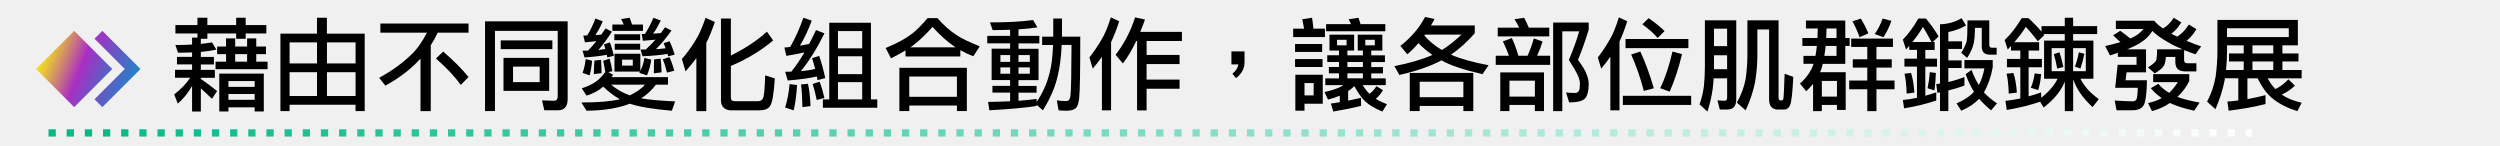
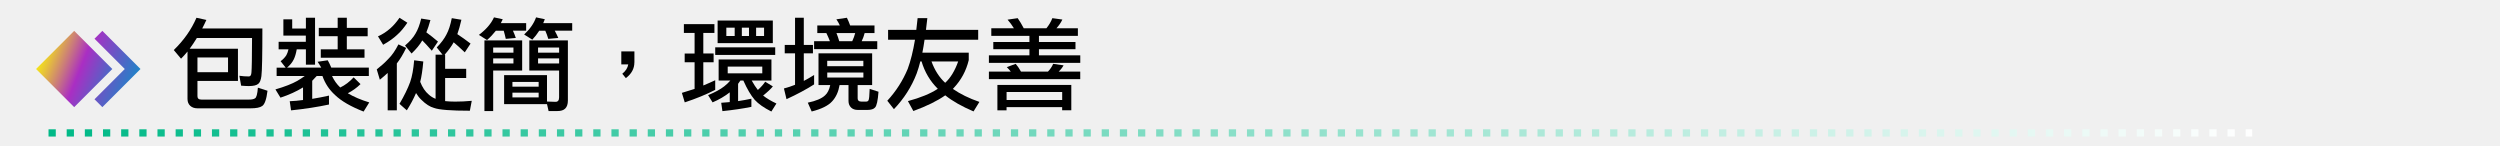
<svg xmlns="http://www.w3.org/2000/svg" version="1.1" id="Layer_1" x="0px" y="0px" width="688.39px" height="40px" viewBox="0 0 688.39 40" style="enable-background:new 0 0 688.39 40;" xml:space="preserve">
  <style type="text/css">
	.st0{enable-background:new    ;}
	.st1{fill:#FFFFFF;}
	.st2{fill:url(#SVGID_1_);}
	.st3{fill:url(#SVGID_2_);}
	.st4{fill:none;stroke:url(#SVGID_3_);stroke-width:2;stroke-miterlimit:10;stroke-dasharray:2,3,2,3,2,3;}
	.st5{fill:url(#SVGID_4_);}
	.st6{fill:url(#SVGID_5_);}
	.st7{fill:none;stroke:url(#SVGID_6_);stroke-width:2;stroke-miterlimit:10;stroke-dasharray:2,3,2,3,2,3;}
	.st8{fill:url(#SVGID_7_);}
	.st9{fill:url(#SVGID_8_);}
	.st10{fill:none;stroke:url(#SVGID_9_);stroke-width:2;stroke-miterlimit:10;stroke-dasharray:2,3,2,3,2,3;}
	.st11{fill:url(#SVGID_10_);}
	.st12{fill:url(#SVGID_11_);}
	.st13{fill:none;stroke:url(#SVGID_12_);stroke-width:2;stroke-miterlimit:10;stroke-dasharray:2,3,2,3,2,3;}
	.st14{fill:url(#SVGID_13_);}
	.st15{fill:url(#SVGID_14_);}
	.st16{fill:none;stroke:url(#SVGID_15_);stroke-width:2;stroke-miterlimit:10;stroke-dasharray:2,3,2,3,2,3;}
	.st17{fill:url(#SVGID_16_);}
	.st18{fill:url(#SVGID_17_);}
	.st19{fill:none;stroke:url(#SVGID_18_);stroke-width:2;stroke-miterlimit:10;stroke-dasharray:2,3,2,3,2,3;}
	.st20{fill:url(#SVGID_19_);}
	.st21{fill:url(#SVGID_20_);}
	.st22{fill:none;stroke:url(#SVGID_21_);stroke-width:2;stroke-miterlimit:10;stroke-dasharray:2,3,2,3,2,3;}
	.st23{fill:url(#SVGID_22_);}
	.st24{fill:url(#SVGID_23_);}
	.st25{fill:none;stroke:url(#SVGID_24_);stroke-width:2;stroke-miterlimit:10;stroke-dasharray:2,3,2,3,2,3;}
	.st26{fill:url(#SVGID_25_);}
	.st27{fill:url(#SVGID_26_);}
	.st28{fill:none;stroke:url(#SVGID_27_);stroke-width:2;stroke-miterlimit:10;stroke-dasharray:2,3,2,3,2,3;}
	.st29{fill:#ABABAB;}
	.st30{fill:url(#SVGID_28_);}
	.st31{fill:url(#SVGID_29_);}
	.st32{fill:none;stroke:url(#SVGID_30_);stroke-width:2;stroke-miterlimit:10;stroke-dasharray:2,3,2,3,2,3;}
	.st33{fill:url(#SVGID_31_);}
	.st34{fill:url(#SVGID_32_);}
	.st35{fill:none;stroke:url(#SVGID_33_);stroke-width:2;stroke-miterlimit:10;stroke-dasharray:2,3,2,3,2,3;}
	.st36{fill:url(#SVGID_34_);}
	.st37{fill:url(#SVGID_35_);}
	.st38{fill:none;stroke:url(#SVGID_36_);stroke-width:2;stroke-miterlimit:10;stroke-dasharray:2,3,2,3,2,3;}
	.st39{fill:url(#SVGID_37_);}
	.st40{fill:url(#SVGID_38_);}
	.st41{fill:none;stroke:url(#SVGID_39_);stroke-width:2;stroke-miterlimit:10;stroke-dasharray:2,3,2,3,2,3;}
+ 	.st42{fill:url(#SVGID_40_);}
+ 	.st43{fill:url(#SVGID_41_);}
+ 	.st44{fill:none;stroke:url(#SVGID_42_);stroke-width:2;stroke-miterlimit:10;stroke-dasharray:2,3,2,3,2,3;}
+ 	.st45{fill:url(#SVGID_43_);}
+ 	.st46{fill:url(#SVGID_44_);}
+ 	.st47{fill:none;stroke:url(#SVGID_45_);stroke-width:2;stroke-miterlimit:10;stroke-dasharray:2,3,2,3,2,3;}
</style>
  <g class="st0">
-     <path d="M48.3,6.91h6.07V4.89h2.73v2.02h7.93V4.89h2.62v2.02h5.69v2.3h-5.69v1.48h-2.62V9.21H57.1v1.48h-1.8v1.39   c1.13-0.11,2.16-0.25,3.09-0.41l1.18,2c-1.24,0.27-2.66,0.48-4.27,0.63v1.37h3.61v2.08H55.3v1.48h3.86v2.19H55.3v0.3   c1.48,1.02,2.97,2.14,4.48,3.36l-1.42,2.13c-1.2-1.18-2.22-2.14-3.06-2.87v6.37h-2.41v-7.08c-0.15,0.26-0.29,0.51-0.44,0.77   c-0.97,1.57-2.13,2.94-3.5,4.13L47.97,26c1.77-1.35,3.24-2.88,4.4-4.59h-4.18v-2.19h4.7v-1.48h-4.16v-2.08h4.16v-1.23   c-1.2,0.05-2.5,0.08-3.88,0.08l-0.71-2.11c1.64,0,3.17-0.04,4.59-0.14v-1.91h1.48V9.21H48.3V6.91z M59.78,12.82h2.46v-2.24h2.52   v2.24h3.28v-2.24h2.52v2.24h2.68v2.08h-2.68v2.08h3.12v2.08H59.35v-2.08h2.9V14.9h-2.46V12.82z M72.64,20.26V30.7h-2.52v-1.15H62.9   v1.15h-2.52V20.26H72.64z M62.9,23.92h7.22v-1.59H62.9V23.92z M62.9,27.48h7.22v-1.59H62.9V27.48z M68.04,16.98V14.9h-3.28v2.08   H68.04z" />
-     <path d="M100.42,9.26v21.33H97.9v-1.75H79.74v1.75h-2.52V9.26h10.06V4.89h2.73v4.38H100.42z M79.74,17.47h7.55v-5.8h-7.55V17.47z    M79.74,26.44h7.55v-6.56h-7.55V26.44z M90.03,11.67v5.8h7.88v-5.8H90.03z M90.03,26.44h7.88v-6.56h-7.88V26.44z" />
-     <path d="M104.74,6.48h24.28v2.52h-8.5c-0.58,1.26-1.22,2.41-1.91,3.45v18.16h-2.82V16.13c-0.2,0.22-0.39,0.42-0.57,0.6   c-2.35,2.52-5.39,4.8-9.11,6.86l-1.7-2.16c3.46-1.91,6.35-3.99,8.67-6.23c1.62-1.48,3.12-3.54,4.48-6.21h-12.82V6.48z    M122.02,14.19c2.77,2.37,5.1,4.71,7,7.03l-2.16,2.16c-1.57-2.24-3.84-4.67-6.81-7.27L122.02,14.19z" />
-     <path d="M149.88,30.37l-0.63-2.73l3.39,0.11c0.62-0.04,0.93-0.45,0.93-1.23V8.5h-17.28v22.09h-2.73V5.87h22.75v21.46   c0,1.04-0.25,1.81-0.74,2.32c-0.42,0.47-1.03,0.71-1.83,0.71H149.88z M137.88,11.12h14.22v2.41h-14.22V11.12z M138.64,15.94h12.58   v9.08h-12.58V15.94z M148.6,22.61v-4.27h-7.33v4.27H148.6z" />
-     <path d="M167.85,16.15c0.29,1,0.55,2.15,0.77,3.45l-1.12,0.27l1.34,0.71c-0.15,0.24-0.29,0.46-0.44,0.66h15.53v2.08h-3.31   c-1.26,1.62-2.62,2.87-4.1,3.75c2.11,0.38,5.24,0.67,9.38,0.85l-0.9,2.57c-5.16-0.44-9.01-1.08-11.57-1.94   c-3.17,1.24-7.15,1.89-11.92,1.94l-1.42-2.27c4.67,0,8.19-0.3,10.58-0.9c-1.62-0.91-3.14-2.07-4.57-3.47   c-0.15,0.13-0.29,0.25-0.44,0.36c-0.98,0.82-2.36,1.53-4.13,2.13l-1.34-2.02c1.59-0.51,2.88-1.12,3.88-1.83   c0.8-0.55,1.67-1.43,2.6-2.65c-0.16-1.08-0.36-2.11-0.57-3.09L167.85,16.15z M163.96,5.11l2.02,0.77   c-0.67,1.53-1.36,2.79-2.05,3.77c0.58-0.02,1.13-0.05,1.64-0.11c0.38-0.55,0.77-1.11,1.15-1.7l1.78,0.88   c-1.28,2.01-2.53,3.69-3.75,5.06c0.73-0.09,1.38-0.19,1.94-0.3c-0.11-0.44-0.24-0.86-0.38-1.26l1.64-0.55   c0.4,1.08,0.77,2.31,1.09,3.69l-1.8,0.46c-0.05-0.25-0.11-0.5-0.16-0.74c-1.51,0.31-3.55,0.56-6.12,0.74l-0.55-1.86   c0.53,0,1.02-0.01,1.48-0.03c0.8-0.77,1.58-1.63,2.32-2.6c-1,0.13-2.05,0.24-3.14,0.33l-0.46-1.86c0.38-0.02,0.74-0.04,1.07-0.05   C162.43,8.61,163.2,7.06,163.96,5.11z M161.26,16.26l1.78,0.46c-0.11,1.39-0.34,2.73-0.68,4.02l-1.94-0.66   C160.85,18.91,161.13,17.63,161.26,16.26z M165.49,16.48c0.07,0.89,0.13,2.12,0.16,3.66l-2.13,0.27c0.02-1.6,0.07-2.84,0.16-3.72   L165.49,16.48z M168.26,23.32c1.57,1.31,3.29,2.29,5.17,2.93c1.8-0.86,3.2-1.83,4.18-2.93H168.26z M173.37,4.89   c0.24,0.57,0.46,1.19,0.66,1.86h3.01V8.5h-8.42V6.75h3.12c-0.22-0.55-0.46-1.05-0.71-1.5L173.37,4.89z M169.16,9.43h7.11v1.64   h-7.11V9.43z M169.21,14.79h7.11v4.73c0.56-1.11,0.94-2.31,1.12-3.58l1.89,0.49c-0.2,1.5-0.59,2.94-1.18,4.32l-2.11-0.68   c0.07-0.11,0.14-0.23,0.19-0.36h-7.03V14.79z M169.27,12.05h7v1.64h-7V12.05z M174.24,18.07v-1.64h-2.95v1.64H174.24z M179.93,4.89   l2.02,0.77c-0.71,1.44-1.41,2.64-2.11,3.61c0.78-0.04,1.49-0.09,2.13-0.16c0.38-0.51,0.77-1.04,1.15-1.59l1.78,0.88   c-1.48,2.1-2.91,3.81-4.29,5.14c1.04-0.05,1.93-0.14,2.68-0.25c-0.16-0.47-0.36-0.94-0.57-1.39l1.64-0.55   c0.53,1.08,1,2.31,1.42,3.69l-1.8,0.46c-0.07-0.24-0.14-0.46-0.19-0.66c-1.62,0.29-3.91,0.51-6.86,0.66l-0.55-1.86h1.42   c0.91-0.82,1.8-1.72,2.68-2.71c-0.98,0.11-2.14,0.21-3.47,0.3l-0.3-1.86c0.31,0,0.6-0.01,0.88-0.03   C178.35,8.23,179.13,6.75,179.93,4.89z M181.9,16.15c0.13,0.93,0.22,2.19,0.27,3.77l-2.13,0.27c0-1.64,0.02-2.92,0.05-3.83   L181.9,16.15z M184.33,15.72c0.51,1.09,0.96,2.34,1.34,3.75l-2.02,0.52c-0.29-1.28-0.67-2.5-1.15-3.66L184.33,15.72z" />
-     <path d="M194.29,4.89l2.54,1.18c-0.75,2.22-1.53,4.14-2.35,5.74v18.79h-2.73v-14.6c-0.91,1.22-1.91,2.44-2.98,3.66l-1.01-3.39   c1.35-1.57,2.53-3.18,3.55-4.84C192.33,9.91,193.32,7.73,194.29,4.89z M208.7,27.86c0.6,0,1.05-0.23,1.34-0.68   c0.33-0.46,0.55-2.6,0.66-6.43l2.65,0.85c-0.27,4.3-0.72,6.84-1.34,7.63c-0.53,0.77-1.5,1.15-2.93,1.15h-7.79   c-0.84,0-1.5-0.24-2-0.71c-0.51-0.49-0.77-1.15-0.77-1.97V5.11h2.73v10.17c3.96-1.95,7.26-4.14,9.93-6.56l1.72,2.41   c-3.34,2.81-7.22,5.15-11.65,7.03v8.72c0,0.66,0.36,0.98,1.09,0.98H208.7z" />
-     <path d="M221.22,4.89l2.3,0.79c-0.97,2.61-2.05,4.9-3.25,6.89c0.86-0.15,1.7-0.3,2.52-0.46c0.64-1.18,1.28-2.46,1.91-3.83l2.32,0.9   c-2.1,4.23-4.27,7.7-6.51,10.42c1.57-0.13,2.88-0.34,3.94-0.63c-0.24-1-0.52-1.99-0.85-2.95l1.97-0.63   c0.62,1.79,1.18,3.83,1.67,6.12l-2.13,0.55c-0.05-0.35-0.12-0.68-0.19-1.01c-1.91,0.46-4.58,0.83-8.01,1.12l-0.71-2.41   c0.58,0,1.15-0.01,1.7-0.03c1.17-1.44,2.37-3.21,3.61-5.3c-1.51,0.33-3.17,0.65-4.98,0.96l-0.55-2.3c0.56-0.05,1.1-0.11,1.61-0.16   C218.97,10.54,220.18,7.86,221.22,4.89z M217.42,23.15l2.05,0.27c-0.16,2.75-0.47,5.07-0.93,6.95l-2.35-0.74   C216.81,27.61,217.22,25.45,217.42,23.15z M222.48,23.07c0.35,1.5,0.58,3.54,0.71,6.15l-2.24,0.27c-0.05-2.68-0.18-4.76-0.38-6.23   L222.48,23.07z M225.68,22.5c0.51,1.31,0.96,2.81,1.34,4.48l-2.13,0.55c-0.29-1.53-0.67-3-1.15-4.4L225.68,22.5z M239.82,6.26   v21.11h1.75v2.3h-14.98v-2.3h1.75V6.26H239.82z M230.74,13.31h6.67V8.55h-6.67V13.31z M230.74,20.42h6.67V15.5h-6.67V20.42z    M230.74,27.37h6.67v-4.76h-6.67V27.37z" />
-     <path d="M256.77,5h1.37c1.68,1.93,3.41,3.47,5.2,4.62c1.28,0.89,3.43,1.94,6.45,3.14l-1.78,2.73c-1.22-0.46-2.42-1.01-3.58-1.67   v1.72h-15.09v-1.67c-1.19,0.73-2.52,1.46-3.99,2.19l-1.48-2.84c3.13-1.29,5.54-2.6,7.22-3.91c1.35-1.04,2.79-2.48,4.32-4.32H256.77   z M266.23,18.67v11.92h-2.73v-1.53h-13.12v1.53h-2.73V18.67H266.23z M250.37,26.65h13.12v-5.58h-13.12V26.65z M250.64,13.04h12.5   c-2.08-1.35-4.2-3.23-6.37-5.63c-1.64,1.86-3.24,3.41-4.79,4.65C251.56,12.4,251.12,12.73,250.64,13.04z" />
-     <path d="M284.47,5.52l1.18,2.02c-1.51,0.24-3.25,0.42-5.2,0.55v1.78h5.74v2.08h-5.74v1.48h5.52v8.64h-5.52v1.59h4.98v1.86h-4.98   v2.24c1.82-0.15,3.48-0.32,4.98-0.52v0.85c1.7-2.5,2.89-5.17,3.58-8.01c0.51-1.84,0.83-4.4,0.96-7.68h-3.01v-2.3h3.06   c0-0.42,0-0.84,0-1.26V5.11h2.41v3.72c0,0.44,0,0.86,0,1.26h5.03c0,9.5-0.1,15.13-0.3,16.9c-0.15,1.38-0.43,2.28-0.85,2.68   c-0.49,0.55-1.39,0.82-2.71,0.82c-0.6,0-1.3-0.04-2.11-0.11L291,27.64c0.86,0.13,1.72,0.19,2.6,0.19c0.71,0,1.1-0.56,1.18-1.67   c0.15-1.42,0.24-6.02,0.27-13.78h-2.71c-0.15,3.28-0.5,6.09-1.07,8.42c-0.69,3.12-2.06,6.31-4.1,9.57l-1.75-1.53v0.33   c-2.46,0.44-6.79,0.84-12.99,1.2l-0.36-2.3c2.17-0.04,4.19-0.1,6.07-0.19v-2.38h-4.87v-1.86h4.87v-1.59h-5.09v-8.64h5.09v-1.48   h-6.29V9.87h6.29V8.2c-1.5,0.05-3.1,0.08-4.81,0.08l-0.74-2.11C277.27,6.17,281.22,5.96,284.47,5.52z M275.47,17.03h2.68v-1.86   h-2.68V17.03z M278.15,20.31v-1.75h-2.68v1.75H278.15z M280.45,15.17v1.86h3.12v-1.86H280.45z M283.57,20.31v-1.75h-3.12v1.75   H283.57z" />
-     <path d="M305.88,4.78l2.3,1.07c-0.73,2.26-1.48,4.17-2.24,5.74v18.79h-2.52V15.66c-0.78,1.09-1.62,2.17-2.52,3.23l-0.93-3.06   c1.2-1.53,2.27-3.1,3.2-4.7C304.12,9.67,305.02,7.55,305.88,4.78z M312.55,4.78l2.73,0.6c-0.42,1.2-0.86,2.33-1.31,3.39h11.48v2.52   h-9.73v3.83h9.08v2.52h-9.08v4.27h9.08v2.52h-9.08v5.96h-2.62V11.29h-0.22c-1.19,2.5-2.42,4.56-3.69,6.18l-2-2.38   C309.56,12.01,311.35,8.57,312.55,4.78z" />
-     <path d="M342.68,17.19c0,1.7-0.78,3.14-2.35,4.32l-0.98-1.2c0.93-0.75,1.48-1.6,1.64-2.57h-1.91v-3.58h3.61V17.19z" />
-     <path d="M361.28,4.89c0.15,0.89,0.27,1.9,0.38,3.01h3.17v2.3h-8.75V7.9h3.01c-0.16-0.93-0.33-1.8-0.49-2.6L361.28,4.89z    M356.6,12.11h7.46v2.19h-7.46V12.11z M356.6,16.26h7.57v2.19h-7.57V16.26z M364.23,20.58v7.98h-5.03v1.91h-2.52v-9.9H364.23z    M359.2,26.27h2.52v-3.39h-2.52V26.27z M366.09,9.54h6.78v4.38h-1.86v1.31h4.27v-1.31h-1.42V9.54h6.78v4.38h-3.06v1.31h3.77v1.86   h-3.77v1.37h3.23v1.75h-3.23v1.37h3.99v1.86h-6.37c0.67,1.04,1.29,1.83,1.86,2.38c0.29-0.18,0.58-0.42,0.88-0.71   c0.36-0.36,0.73-0.83,1.09-1.39l1.78,1.12c-0.46,0.75-0.89,1.33-1.31,1.75c-0.2,0.22-0.42,0.43-0.66,0.63   c0.86,0.53,1.88,1.02,3.06,1.48l-1.26,2.02c-2.1-0.89-3.66-1.81-4.68-2.76c-1.04-1-2.05-2.42-3.04-4.24   c-0.55,0.53-1.11,0.98-1.7,1.37v2.62c1.28-0.26,2.46-0.51,3.55-0.77v2.21c-2.22,0.56-4.77,1.08-7.63,1.56l-0.68-2.19   c0.86-0.13,1.68-0.26,2.46-0.38v-1.8c-0.89,0.38-1.98,0.75-3.25,1.09l-0.96-2.08c1.75-0.4,3.15-0.85,4.21-1.34   c0.33-0.16,0.67-0.36,1.04-0.57h-5.03v-1.86h3.77V20.2h-2.79v-1.75h2.79v-1.37h-3.23v-1.86h3.23v-1.31h-2.62V9.54z M374.07,4.89   c0.2,0.55,0.39,1.13,0.57,1.75h6.81v1.97h-16.3V6.64h6.86c-0.2-0.46-0.41-0.9-0.63-1.34L374.07,4.89z M370.79,12.49v-1.53h-2.62   v1.53H370.79z M375.28,18.45v-1.37h-4.27v1.37H375.28z M375.28,21.57V20.2h-4.27v1.37H375.28z M378.56,12.49v-1.53h-2.62v1.53   H378.56z" />
-     <path d="M392.39,4.67l2.62,0.57c-0.33,0.62-0.66,1.21-0.98,1.78h12.06v2.13c-2.15,2.44-4.34,4.41-6.56,5.91   c2.62,1.13,6.08,2.1,10.36,2.9l-1.67,2.46c-5.12-1.17-8.9-2.43-11.32-3.8c-2.86,1.57-6.72,2.91-11.57,4.02l-1.37-2.43   c4.25-0.84,7.74-1.87,10.47-3.09c-1.46-1-2.74-2.08-3.86-3.23c-1,1.17-2.02,2.19-3.06,3.06l-1.91-2.3   C388.62,10.27,390.88,7.61,392.39,4.67z M405.68,20.09v10.5h-2.73v-1.42h-12.03v1.42h-2.73v-10.5H405.68z M390.92,26.76h12.03V22.5   h-12.03V26.76z M392.2,9.81c1.37,1.55,2.98,2.87,4.84,3.96c1.7-1.04,3.49-2.45,5.39-4.24h-10.04   C392.32,9.65,392.26,9.74,392.2,9.81z" />
-     <path d="M416.29,10.47c0.66,1.37,1.26,2.99,1.8,4.87h2.54c0.66-1.44,1.23-3.03,1.72-4.76l2.41,0.85c-0.46,1.46-0.96,2.76-1.5,3.91   h3.58v2.52h-14.98v-2.52h3.64c-0.44-1.24-0.99-2.55-1.67-3.94L416.29,10.47z M419.68,4.89c0.44,0.82,0.87,1.73,1.29,2.73h5.63v2.41   h-14.19V7.62h5.91c-0.38-0.82-0.82-1.59-1.31-2.32L419.68,4.89z M425.15,19.93v10.66h-2.52v-1.7h-7v1.7h-2.52V19.93H425.15z    M415.64,26.6h7v-4.38h-7V26.6z M427.67,6.2h9.79v1.97c-0.91,2.99-1.9,5.76-2.95,8.31c1.24,1.68,2.01,2.96,2.32,3.86   c0.42,0.97,0.63,1.91,0.63,2.82c0,1.7-0.29,2.96-0.88,3.8c-0.6,0.82-2.11,1.23-4.51,1.23l-0.85-2.73c0.84,0.09,1.68,0.14,2.52,0.14   c0.47,0,0.82-0.21,1.04-0.63c0.16-0.31,0.25-0.91,0.25-1.8c0.04-0.58-0.12-1.31-0.46-2.19c-0.38-0.89-1.24-2.39-2.57-4.48   c1.2-2.83,2.15-5.45,2.84-7.88h-4.65v21.98h-2.52V6.2z" />
-     <path d="M445.77,4.78l2.3,1.07c-0.69,2.17-1.4,4.03-2.13,5.58v18.95h-2.52V15.61c-0.77,1.11-1.6,2.21-2.52,3.28l-0.93-3.06   c1.18-1.53,2.23-3.1,3.14-4.7C444.03,9.67,444.91,7.55,445.77,4.78z M446.86,26.38h18.81v2.52h-18.81V26.38z M447.6,10.74h17.31   v2.52H447.6V10.74z M451.67,14.19c1.38,2.95,2.62,6.33,3.72,10.12l-2.76,0.71c-0.89-3.46-2.05-6.8-3.47-10.01L451.67,14.19z    M453.97,5c1.73,1.2,3.19,2.39,4.38,3.55l-1.91,1.91c-0.97-1.17-2.37-2.42-4.21-3.77L453.97,5z M460.53,14.19l2.62,0.71   c-0.88,3.76-2.01,7.2-3.39,10.34l-2.62-0.96C458.46,21.63,459.59,18.27,460.53,14.19z" />
-     <path d="M470.71,5.6h7.38v21.74c0,0.88-0.19,1.57-0.57,2.08c-0.4,0.49-1.05,0.74-1.94,0.74h-2.02l-0.66-2.52l1.94,0.11   c0.49,0,0.74-0.29,0.74-0.88v-5.3h-3.72c-0.05,0.93-0.14,1.87-0.25,2.82c-0.29,2.13-0.78,4.24-1.45,6.32l-2.19-1.97   c0.6-1.62,1.01-3.34,1.23-5.14c0.16-1.84,0.25-3.55,0.25-5.14V5.6H470.71z M471.96,12.71h3.61V7.9h-3.61V12.71z M471.96,19.05h3.61   v-3.83h-3.61v3.23C471.96,18.65,471.96,18.85,471.96,19.05z M482.52,5.6h7.22v21.25c0,0.53,0.17,0.79,0.52,0.79h0.38   c0.18,0,0.32-0.13,0.41-0.38c0.09-0.27,0.21-2.59,0.36-6.95l2.38,0.85c-0.2,4.36-0.5,6.97-0.9,7.85c-0.35,0.77-0.88,1.15-1.61,1.15   h-1.91c-0.62,0-1.16-0.24-1.61-0.71c-0.42-0.4-0.63-1.14-0.63-2.21V8.12h-3.23v7.16c0,2.32-0.21,4.76-0.63,7.33   c-0.53,2.61-1.39,5.2-2.6,7.77l-2.41-2.13c1.17-2.06,1.97-4.22,2.41-6.48c0.33-2.33,0.49-4.49,0.49-6.48V5.6H482.52z" />
-     <path d="M508.11,17.58h-6.21c-0.05,0.24-0.11,0.46-0.16,0.66c-0.13,0.55-0.32,1.09-0.57,1.64h7.05v10.39h-2.41V28.9h-4.16v1.7   h-2.41V23.1c-0.57,0.69-1.19,1.37-1.89,2.02l-1.72-2.11c1.79-1.6,3-3.32,3.64-5.14c0.04-0.11,0.07-0.21,0.11-0.3h-2.79v-2.19h3.31   c0.16-0.84,0.29-1.75,0.38-2.73h-3.99v-2.19h4.16c0.04-0.82,0.06-1.7,0.08-2.62h-3.25V5.65h10.83v4.81h1.2v2.19h-1.2V17.58z    M501.66,26.6h4.16v-4.32h-4.16V26.6z M502.7,12.65c-0.09,0.98-0.21,1.9-0.36,2.73h3.36v-2.73H502.7z M502.94,7.84   c-0.02,0.93-0.05,1.8-0.08,2.62h2.84V7.84H502.94z M509.75,10.63h11.48v2.3h-4.54v3.39h4.21v2.3h-4.21v3.55h4.98v2.41h-4.98v6.02   h-2.52v-6.02h-4.98v-2.41h4.98v-3.55h-3.99v-2.3h3.99v-3.39h-4.43V10.63z M512.38,5.11c0.8,1.28,1.49,2.63,2.08,4.07l-2.41,1.07   c-0.58-1.64-1.24-3.1-1.97-4.38L512.38,5.11z M518.39,5.11l2.41,0.63c-0.55,1.64-1.28,3.14-2.19,4.51l-2.41-0.88   C517.04,8.26,517.77,6.84,518.39,5.11z" />
-     <path d="M529.33,5.11h0.98c1.31,1.55,2.48,3.19,3.5,4.92l-1.61,1.53h0.52v2.19h-2.57v2.41h3.23v2.19h-3.23v8.01   c1-0.27,2-0.58,3.01-0.93v2.24c-2.64,0.91-5.6,1.63-8.86,2.16l-0.33-2.3c1.26-0.11,2.55-0.31,3.88-0.6v-8.59h-3.45v-2.19h3.45   v-2.41h-2.13v-1.12c-0.29,0.35-0.58,0.68-0.88,1.01l-0.88-2.71c1.55-1.59,2.97-3.53,4.27-5.82H529.33z M526.21,20.09   c0.46,1.33,0.77,3.14,0.93,5.41l-2.13,0.27c-0.07-2.35-0.27-4.17-0.6-5.47L526.21,20.09z M526.6,11.56h5.25   c-0.97-1.82-1.75-3.21-2.35-4.16C528.66,8.83,527.69,10.21,526.6,11.56z M531.38,19.87l1.67,0.22c-0.07,1.9-0.2,3.5-0.38,4.81   l-1.91-0.6C531.06,22.92,531.27,21.44,531.38,19.87z M540.13,5l1.23,2.02c-1.46,0.84-3.08,1.44-4.87,1.8v2.57h3.77v2.08h-3.77v3.17   h3.66v2.08h-3.66v3.86c1.44-0.33,2.92-0.78,4.43-1.37v2.35c-1.39,0.53-2.86,0.98-4.43,1.34v5.69h-2.3v-5.17   c-0.24,0.05-0.47,0.1-0.71,0.14l-0.33-2.41c0.35-0.04,0.69-0.08,1.04-0.14V6.69C536.42,6.62,538.4,6.06,540.13,5z M540.92,16.54   h7.79v1.97c-0.47,2.66-1.29,4.97-2.43,6.92c0.91,1.02,2.11,2.03,3.61,3.04l-1.64,1.91c-1.33-1.11-2.42-2.17-3.28-3.17   c-1.2,1.28-2.84,2.37-4.92,3.28l-1.31-2.02c2.08-0.88,3.68-1.94,4.81-3.2c-0.89-1.4-1.66-3.02-2.3-4.84l1.64-1.2   c0.55,1.59,1.21,2.98,2,4.18c0.69-1.31,1.2-2.83,1.53-4.57h-5.5V16.54z M547.76,5.6v6.78c0,0.51,0.25,0.77,0.77,0.77h1.26v1.91   h-1.72c-0.8,0-1.39-0.17-1.78-0.52c-0.4-0.35-0.6-0.94-0.6-1.78V7.68h-1.86c-0.04,1.97-0.16,3.38-0.36,4.24   c-0.22,1.13-0.82,2.47-1.8,4.02l-1.61-1.39c0.78-1.35,1.28-2.42,1.48-3.2c0.15-0.77,0.22-2.68,0.22-5.74H547.76z" />
-     <path d="M557.66,5h0.88c1.33,1.2,2.53,2.44,3.61,3.72V7.19h6.4v-2.3h2.3v2.3h6.62v2.19h-6.62v1.8h5.58v10.5h-3.58   c0.49,0.95,1.08,1.83,1.75,2.65c0.78,0.91,1.89,1.9,3.31,2.98l-1.72,2.19c-1.46-1.37-2.64-2.73-3.55-4.1   c-0.69-1.04-1.29-2.22-1.78-3.55v8.75h-2.3v-8.12c-0.38,0.91-0.78,1.67-1.2,2.27c-0.95,1.55-2.49,3.17-4.62,4.87l-0.98-1.61   c-2.77,0.95-5.83,1.7-9.19,2.27l-0.36-2.52c1.33-0.13,2.7-0.34,4.1-0.63v-8.61h-3.69v-2.3h3.69v-2.3h-2.57v-1.26   c-0.31,0.35-0.61,0.67-0.9,0.98l-0.85-2.6c1.71-1.64,3.28-3.65,4.7-6.04H557.66z M554.4,20.09c0.47,1.33,0.79,3.14,0.96,5.41   l-2.24,0.27c-0.07-2.35-0.27-4.17-0.6-5.47L554.4,20.09z M562.03,26.93c1.22-0.95,2.19-1.87,2.9-2.76c0.6-0.67,1.15-1.5,1.64-2.49   h-3.72v-10.5h5.69v-1.8h-5.88c0.09,0.11,0.17,0.21,0.25,0.3l-1.78,1.67c-1.33-1.73-2.43-3.04-3.31-3.94   c-0.93,1.46-1.99,2.86-3.17,4.21h6.84v2.3h-2.9v2.3h3.66v2.3h-3.66v8.01c1.13-0.31,2.28-0.67,3.45-1.09V26.93z M560.26,20.2   l1.78,0.22c-0.15,1.73-0.42,3.19-0.82,4.38l-2.02-0.63C559.72,22.93,560.07,21.61,560.26,20.2z M568.54,19.6v-6.34h-3.61v6.34   H568.54z M567.09,14.4c0.4,1.19,0.76,2.53,1.07,4.05l-1.7,0.44c-0.24-1.38-0.55-2.72-0.93-3.99L567.09,14.4z M574.34,19.6v-6.34   h-3.5v6.34H574.34z M572.42,14.4l1.53,0.41c-0.29,1.48-0.66,2.83-1.09,4.07l-1.53-0.55C571.75,17.32,572.11,16.01,572.42,14.4z" />
-     <path d="M582.6,5.71h10.58c0.62,0.75,1.42,1.46,2.41,2.13c0.49-0.27,0.97-0.62,1.42-1.04c0.53-0.49,1.05-1.13,1.56-1.91l2.08,1.29   c-0.64,1-1.25,1.77-1.83,2.3c-0.27,0.27-0.58,0.55-0.93,0.82c0.51,0.27,1.05,0.54,1.61,0.79c0.51-0.31,1.01-0.7,1.5-1.18   c0.58-0.56,1.16-1.29,1.72-2.16l2.08,1.29c-0.69,1.09-1.35,1.94-1.97,2.54c-0.24,0.24-0.48,0.46-0.74,0.66   c1.22,0.53,2.56,1.04,4.02,1.53l-1.59,2.19c-1.13-0.4-2.17-0.78-3.12-1.15v2.71c0,0.6,0.3,0.9,0.9,0.9h2.49v2.24h-3.04   c-0.93,0-1.61-0.2-2.05-0.6c-0.47-0.4-0.71-1.09-0.71-2.08v-1.31h-2.62c-0.05,1.08-0.22,1.85-0.49,2.32   c-0.31,0.64-1.16,1.38-2.54,2.21l-1.89-1.64c1.17-0.75,1.9-1.34,2.19-1.78c0.22-0.42,0.33-1.49,0.33-3.2h7   c-1.48-0.6-2.74-1.22-3.8-1.86c-1.8-0.97-3.31-2.03-4.51-3.2c-0.73,1.19-1.65,2.15-2.76,2.9c-0.84,0.64-2.23,1.36-4.18,2.16h5.2   v6.34h-5.36l-0.27,2.19h5.88c-0.05,3.48-0.32,5.7-0.79,6.64c-0.47,1.08-1.56,1.61-3.25,1.61h-4.32l-0.52-2.68   c2.22,0.15,3.88,0.22,4.98,0.22c0.46,0,0.8-0.2,1.04-0.6c0.2-0.55,0.31-1.59,0.33-3.12h-6.21l0.68-6.34h5.2v-2.19h-5.14v-1.12   c-0.69,0.26-1.41,0.5-2.16,0.74l-1.34-2.6c1.62-0.35,3.03-0.7,4.21-1.07c-0.62-0.6-1.29-1.22-2.02-1.86l1.97-1.26   c1.09,0.78,2.01,1.5,2.76,2.13c0.16-0.07,0.32-0.15,0.46-0.22c1.33-0.6,2.39-1.4,3.17-2.41h-7.6V5.71z M592.88,20.42h9.95v1.86   c-0.78,1.64-1.87,3.11-3.25,4.4c1.57,0.6,3.6,1.12,6.1,1.56l-1.5,2.24c-2.94-0.66-5.16-1.37-6.67-2.13   c-1.5,1.02-3.14,1.77-4.95,2.24l-1.09-2.21c1.46-0.31,2.72-0.77,3.77-1.37c-1.17-0.82-2.17-1.73-3.01-2.73l2.08-1.2   c0.82,0.97,1.81,1.8,2.98,2.49c0.89-0.84,1.69-1.82,2.38-2.95h-6.78V20.42z" />
-     <path d="M632.74,12.49h-4.27v2.24h4.43v2.19h-4.43v2.35h5.3v2.3h-9.35c0.6,1.13,1.3,2.12,2.11,2.95c1.26-0.58,2.46-1.48,3.61-2.68   l1.78,1.75c-1.09,1.04-2.31,1.86-3.64,2.46c1.4,0.98,3.24,1.73,5.5,2.24l-1.18,2.3c-2.79-0.84-5.15-2.06-7.08-3.66   c-1.5-1.31-2.78-3.1-3.86-5.36h-2.82v5.71c1.6-0.27,3.26-0.64,4.98-1.09v2.46c-3.03,0.77-6.41,1.38-10.14,1.83l-0.36-2.52   c0.98-0.05,1.99-0.16,3.01-0.3v-6.1h-3.69c0,0.11-0.01,0.22-0.03,0.33c-0.53,2.75-1.39,5.48-2.57,8.18l-2.3-2.08   c1.15-2.19,1.93-4.48,2.35-6.89c0.33-2.48,0.49-4.79,0.49-6.92v-8.7h22.15V12.49z M612.95,19.27h4.87v-2.35h-4.05v-2.19h4.05v-2.24   h-4.59v1.7C613.22,15.85,613.13,17.54,612.95,19.27z M630.23,7.79h-17.01v2.41h17.01V7.79z M625.96,14.73v-2.24h-5.74v2.24H625.96z    M620.22,19.27h5.74v-2.35h-5.74V19.27z" />
+     <path d="M54.1,4.89l2.73,0.6c-0.38,0.84-0.77,1.62-1.15,2.35h16.57c0,7.38-0.09,11.76-0.27,13.12c-0.15,1.08-0.43,1.78-0.85,2.11   c-0.47,0.42-1.35,0.63-2.62,0.63c-0.6,0-1.3-0.04-2.11-0.11l-0.49-2.73c0.86,0.13,1.73,0.19,2.62,0.19c0.44,0,0.67-0.38,0.71-1.15   c0.09-0.97,0.15-4.11,0.16-9.43h-15.2c-0.66,1.08-1.31,2.06-1.97,2.95h13.29v8.86H54.37v4.21c0,0.62,0.36,0.93,1.09,0.93h13.12   c0.75,0,1.29-0.11,1.61-0.33c0.42-0.2,0.69-1.18,0.82-2.95l2.65,0.85c-0.29,2.37-0.78,3.77-1.48,4.21   c-0.58,0.42-1.66,0.63-3.23,0.63H54.4c-0.84,0-1.5-0.23-2-0.68c-0.51-0.47-0.77-1.1-0.77-1.89V14.19c-0.6,0.73-1.19,1.39-1.78,1.97   l-2-2.38C50.61,11.11,52.69,8.15,54.1,4.89z M54.37,15.83v4.05h8.42v-4.05H54.37z" />
+     <path d="M78.05,5.33h2.41v2.52h3.77V4.89h2.52v12.91h-2.52v-4.21h-2.52c-0.2,1.13-0.47,2.05-0.82,2.76   c-0.42,0.86-1.04,1.61-1.86,2.27h9.43c-0.31-0.56-0.65-1.1-1.01-1.61l2.79-0.41c0.35,0.6,0.67,1.28,0.98,2.02h10.34v2.3H91.42   c0.58,1.24,1.34,2.3,2.27,3.17c1.31-0.62,2.54-1.55,3.69-2.79l1.89,1.86c-1.04,1.02-2.21,1.86-3.5,2.52   c1.64,0.98,3.61,1.82,5.91,2.52l-1.56,2.52c-3.52-1.37-6.14-2.89-7.88-4.57c-1.6-1.46-2.75-3.2-3.45-5.22h-1.59   c-0.42,0.47-0.83,0.91-1.23,1.31v4.98c1.49-0.24,3.04-0.54,4.62-0.9v2.46c-3.12,0.67-6.6,1.21-10.45,1.61l-0.36-2.52   c1.2-0.05,2.42-0.16,3.66-0.33v-3.47c-1.8,1.11-3.87,2.05-6.21,2.82l-1.39-2.27c2.57-0.75,4.58-1.53,6.02-2.35   c0.75-0.44,1.43-0.88,2.05-1.34h-7.74v-2.3h2.49l-1.39-1.78c0.67-0.49,1.2-1.05,1.59-1.67c0.24-0.44,0.43-0.97,0.57-1.59h-2.71   v-2.08h7.49v-1.7h-6.18V5.33z M87.78,7.68h5.2V4.89h2.52v2.79h5.74v2.3h-5.74v3.61h4.87v2.3H88.33v-2.3h4.65V9.97h-5.2V7.68z" />
+     <path d="M109.71,12.22l2.13,0.98c-0.82,1.71-1.68,3.14-2.57,4.27v12.91h-2.52V20.09c-0.67,0.62-1.39,1.24-2.16,1.86l-0.85-2.84   c1.22-0.95,2.3-1.92,3.23-2.93C107.93,15.25,108.84,13.93,109.71,12.22z M110.01,4.89l2.16,1.37c-0.95,1.4-1.86,2.49-2.73,3.25   c-1,0.97-2.32,1.91-3.94,2.82L104.08,10c1.2-0.51,2.34-1.25,3.42-2.21C108.36,7.04,109.19,6.07,110.01,4.89z M124.4,5l2.65,0.44   c-0.37,1.6-0.74,2.93-1.12,3.96c1.18,0.78,2.4,1.65,3.64,2.6l-1.59,2.41c-1.26-1.2-2.28-2.12-3.06-2.76   c-0.6,1.09-1.43,2.23-2.49,3.42h0.14v3.88h5.8v2.52h-5.8v6.37c0.82,0.09,1.74,0.14,2.76,0.14c1.48,0,3-0.07,4.57-0.22l-0.52,2.73   c-5.2,0-8.49-0.26-9.87-0.77c-1.13-0.31-2.28-1.05-3.45-2.21c-0.55-0.51-1.05-1.14-1.5-1.89c-0.69,1.6-1.54,3.19-2.54,4.76   l-2.02-1.78c1.33-2.26,2.31-4.27,2.95-6.04c0.53-1.53,0.89-3.52,1.09-5.96l2.52,0.33c-0.22,2.39-0.5,4.26-0.85,5.61   c0.6,1.53,1.38,2.69,2.32,3.47c0.55,0.51,1.18,0.91,1.91,1.2V15.06h1.91l-1.59-2c1.2-1.22,2.1-2.42,2.68-3.58   C123.55,8.37,124.03,6.88,124.4,5z M115.98,5.11l2.54,0.41c-0.37,1.35-0.74,2.48-1.12,3.39c1.06,0.77,2.12,1.61,3.2,2.54l-1.7,2.52   c-1.08-1.24-1.95-2.19-2.62-2.84c-0.67,1.17-1.66,2.37-2.95,3.61l-1.8-2.21c1.31-1.11,2.28-2.21,2.9-3.31   C115.05,8.19,115.57,6.82,115.98,5.11z" />
+     <path d="M136.02,4.78l2.41,0.52c-0.16,0.38-0.34,0.74-0.52,1.07h6.97v2.08h-3.64c0.29,0.64,0.56,1.3,0.79,2l-2.76,0.25   c-0.18-0.82-0.37-1.57-0.57-2.24h-2.16c-0.73,0.93-1.54,1.79-2.43,2.57l-2.24-1.42C133.87,8.1,135.25,6.49,136.02,4.78z    M143.78,11.12v8.31h-7.98v11.16h-2.41V11.12H143.78z M135.8,14.51h5.58v-1.42h-5.58V14.51z M135.8,17.47h5.58v-1.39h-5.58V17.47z    M146.96,11.12h9.41v16.54c0,1.02-0.25,1.77-0.74,2.24c-0.46,0.46-1.19,0.68-2.19,0.68h-2.38l-0.44-1.91h-11.81v-7.98h11.81v7.27   l2.35,0.08c0.66,0,0.98-0.41,0.98-1.23v-7.38h-8.2v-8.31H146.96z M141.1,23.87h7.22v-1.31h-7.22V23.87z M148.32,26.82v-1.31h-7.22   v1.31H148.32z M147.61,4.78l2.41,0.52c-0.15,0.38-0.29,0.74-0.44,1.07h7.98v2.08h-4.81c0.35,0.64,0.67,1.3,0.98,2l-2.76,0.25   c-0.24-0.82-0.51-1.57-0.82-2.24h-1.67c-0.57,0.89-1.2,1.71-1.91,2.46l-2.24-1.42C145.92,8.02,147.01,6.46,147.61,4.78z    M148.16,14.51h5.8v-1.42h-5.8V14.51z M148.16,17.47h5.8v-1.39h-5.8V17.47z" />
+     <path d="M174.68,17.19c0,1.7-0.78,3.14-2.35,4.32l-0.98-1.2c0.93-0.75,1.48-1.6,1.64-2.57h-1.91v-3.58h3.61V17.19z" />
+     <path d="M188.3,6.64h8.42v2.43h-3.06v5.66h2.84v2.41h-2.84v6.4c1.15-0.47,2.24-0.96,3.28-1.45v2.65c-2.44,1.26-5.24,2.41-8.39,3.45   l-0.79-2.62c1.22-0.36,2.39-0.73,3.5-1.09v-7.33h-2.73v-2.41h2.73V9.07h-2.95V6.64z M197.87,16.37h14.55v5.8h-5.44   c0.6,1.08,1.17,1.94,1.7,2.6c0.86-0.77,1.53-1.52,2.02-2.27l2.11,1.29c-0.55,0.69-1.44,1.53-2.68,2.52   c0.95,0.77,2.17,1.49,3.66,2.19l-1.39,2.21c-2.06-1.04-3.58-2.11-4.57-3.2c-1.06-1.22-2.11-3-3.14-5.33h-0.82   c-0.22,0.31-0.43,0.61-0.63,0.9v4.76c1.2-0.18,2.42-0.4,3.66-0.66v2.24c-2.39,0.49-5.05,0.88-7.98,1.18l-0.33-2.3   c0.78-0.04,1.57-0.1,2.35-0.19v-2.68c-1.39,1.09-2.96,2.01-4.73,2.76l-1.23-2c1.9-0.77,3.38-1.58,4.46-2.43   c0.62-0.49,1.18-1.02,1.67-1.59h-3.23V16.37z M196.94,13.04h16.52v2.08h-16.52V13.04z M197.6,5.65h15.2v6.23h-15.2V5.65z    M202.3,9.92v-2.3H200v2.3H202.3z M209.9,20.2v-1.86h-9.52v1.86H209.9z M206.24,9.92v-2.3h-1.97v2.3H206.24z M210.39,9.92v-2.3   h-2.19v2.3H210.39z" />
+     <path d="M216.08,12.38h2.84V4.89h2.41v7.49h2.52v2.3h-2.52v7.6c0.97-0.49,1.91-1.04,2.84-1.64v2.6c-2.15,1.37-4.69,2.73-7.6,4.07   l-0.71-2.95c1.04-0.27,2.06-0.61,3.06-1.01v-8.67h-2.84V12.38z M225.38,14.68h14.77v8.75h-3.99v3.66c0,0.58,0.33,0.88,0.98,0.88   h1.37c0.29,0,0.5-0.11,0.63-0.33c0.16-0.24,0.27-1.29,0.33-3.17l2.43,0.79c-0.18,2.46-0.5,3.91-0.96,4.35   c-0.38,0.44-1.08,0.66-2.11,0.66h-2.65c-0.77,0-1.38-0.22-1.83-0.66c-0.47-0.46-0.71-1.06-0.71-1.8v-4.38h-2.46   c-0.31,1.84-0.99,3.34-2.05,4.48c-1.06,1.18-2.94,2.11-5.63,2.79l-1.07-2.43c2.26-0.47,3.85-1.15,4.76-2.02   c0.67-0.6,1.15-1.54,1.42-2.82h-3.23V14.68z M233.2,4.89c0.33,0.66,0.63,1.37,0.9,2.13h6.7V9.1h-2.71   c-0.2,0.78-0.47,1.53-0.82,2.24h4.29v2.19h-17.39v-2.19h4.35c-0.31-0.8-0.64-1.55-0.98-2.24h-2.49V7.02h6.21   c-0.27-0.6-0.59-1.17-0.96-1.7L233.2,4.89z M227.78,18.23h9.95v-1.48h-9.95V18.23z M237.74,21.35v-1.37h-9.95v1.37H237.74z    M231.09,11.34h3.58c0.35-0.73,0.62-1.48,0.82-2.24h-5.17C230.6,9.79,230.86,10.54,231.09,11.34z" />
+     <path d="M244.52,8.22h7.79c0.13-1.06,0.25-2.13,0.36-3.23h2.68c-0.11,1.11-0.24,2.19-0.38,3.23h14.38v2.73h-14.77   c-0.18,1.28-0.38,2.46-0.6,3.55h12.77v2.05c-0.71,2.94-2.08,5.48-4.1,7.63c-0.09,0.13-0.18,0.23-0.27,0.3   c2.02,1.4,4.46,2.6,7.3,3.58l-1.61,2.62c-3.21-1.37-5.81-2.84-7.79-4.43c-2.17,1.53-5.1,2.97-8.78,4.32l-1.5-2.73   c3.46-0.93,6.21-2.06,8.23-3.39c-2.12-2.1-3.61-4.61-4.48-7.55h-0.33c-0.31,1.24-0.65,2.35-1.01,3.34   c-1.4,3.65-3.49,6.92-6.26,9.82l-1.83-2.32c2.41-2.61,4.28-5.53,5.63-8.78c0.8-2.17,1.47-4.84,2-8.01h-7.41V8.22z M256.49,16.92   c0.88,2.41,2.13,4.37,3.77,5.88c1.48-1.35,2.67-3.31,3.58-5.88H256.49z" />
+     <path d="M280.23,5c0.58,0.84,1.14,1.77,1.67,2.79h6.23c0.73-0.89,1.28-1.82,1.64-2.79l2.76,0.38c-0.4,0.86-0.95,1.66-1.64,2.41   h5.91v2.08h-10.72v1.7h10.06v1.97h-10.06v1.7h11.38v2.08H272.3v-2.08h11.16v-1.7h-9.95v-1.97h9.95v-1.7h-10.5V7.79h6.23   c-0.53-0.86-1.11-1.65-1.75-2.38L280.23,5z M279.68,17.58c0.53,0.62,1.01,1.33,1.45,2.13h7.44c0.64-0.67,1.11-1.38,1.42-2.13   l2.87,0.41c-0.35,0.64-0.79,1.21-1.34,1.72h5.93v2.08H272.3v-2.08h6.02c-0.31-0.4-0.67-0.81-1.09-1.23L279.68,17.58z M294.99,23.37   v7h-2.52V29.5h-15.31v0.88h-2.52v-7H294.99z M277.17,27.53h15.31v-2.19h-15.31V27.53z" />
  </g>
  <g>
    <g>
-       <g id="XMLID_3_">
+       <g id="XMLID_12_">
        <g>
          <linearGradient id="SVGID_1_" gradientUnits="userSpaceOnUse" x1="-8.943" y1="7.251" x2="42.722" y2="27.917">
            <stop offset="5.618000e-03" style="stop-color:#FF2727" />
            <stop offset="0.352" style="stop-color:#FFFF00" />
            <stop offset="0.381" style="stop-color:#F8EE10" />
            <stop offset="0.439" style="stop-color:#E6C13A" />
            <stop offset="0.518" style="stop-color:#C9797D" />
            <stop offset="0.596" style="stop-color:#AA2EC3" />
            <stop offset="0.737" style="stop-color:#4F66C6" />
            <stop offset="0.854" style="stop-color:#0097C9" />
            <stop offset="1" style="stop-color:#FFFF00" />
          </linearGradient>
          <polygon class="st2" points="30.93,19 20.43,29.5 9.93,19 20.43,8.5     " />
          <linearGradient id="SVGID_2_" gradientUnits="userSpaceOnUse" x1="-7.874" y1="4.578" x2="43.792" y2="25.244">
            <stop offset="5.618000e-03" style="stop-color:#FF2727" />
            <stop offset="0.213" style="stop-color:#FFFF00" />
            <stop offset="0.258" style="stop-color:#F8EE10" />
            <stop offset="0.349" style="stop-color:#E6C13A" />
            <stop offset="0.474" style="stop-color:#C9797D" />
            <stop offset="0.596" style="stop-color:#AA2EC3" />
            <stop offset="0.78" style="stop-color:#4F66C6" />
            <stop offset="0.933" style="stop-color:#0097C9" />
            <stop offset="1" style="stop-color:#FFFF00" />
          </linearGradient>
          <polygon class="st3" points="28.18,8.5 26.02,10.66 34.36,19 26.02,27.34 28.18,29.5 38.68,19     " />
        </g>
      </g>
    </g>
  </g>
  <g>
    <g>
      <linearGradient id="SVGID_3_" gradientUnits="userSpaceOnUse" x1="13.362" y1="36.605" x2="620.162" y2="36.605">
        <stop offset="0" style="stop-color:#00B987" />
        <stop offset="1" style="stop-color:#FFFFFF" />
      </linearGradient>
      <line class="st4" x1="13.36" y1="36.6" x2="620.16" y2="36.6" />
    </g>
  </g>
</svg>
